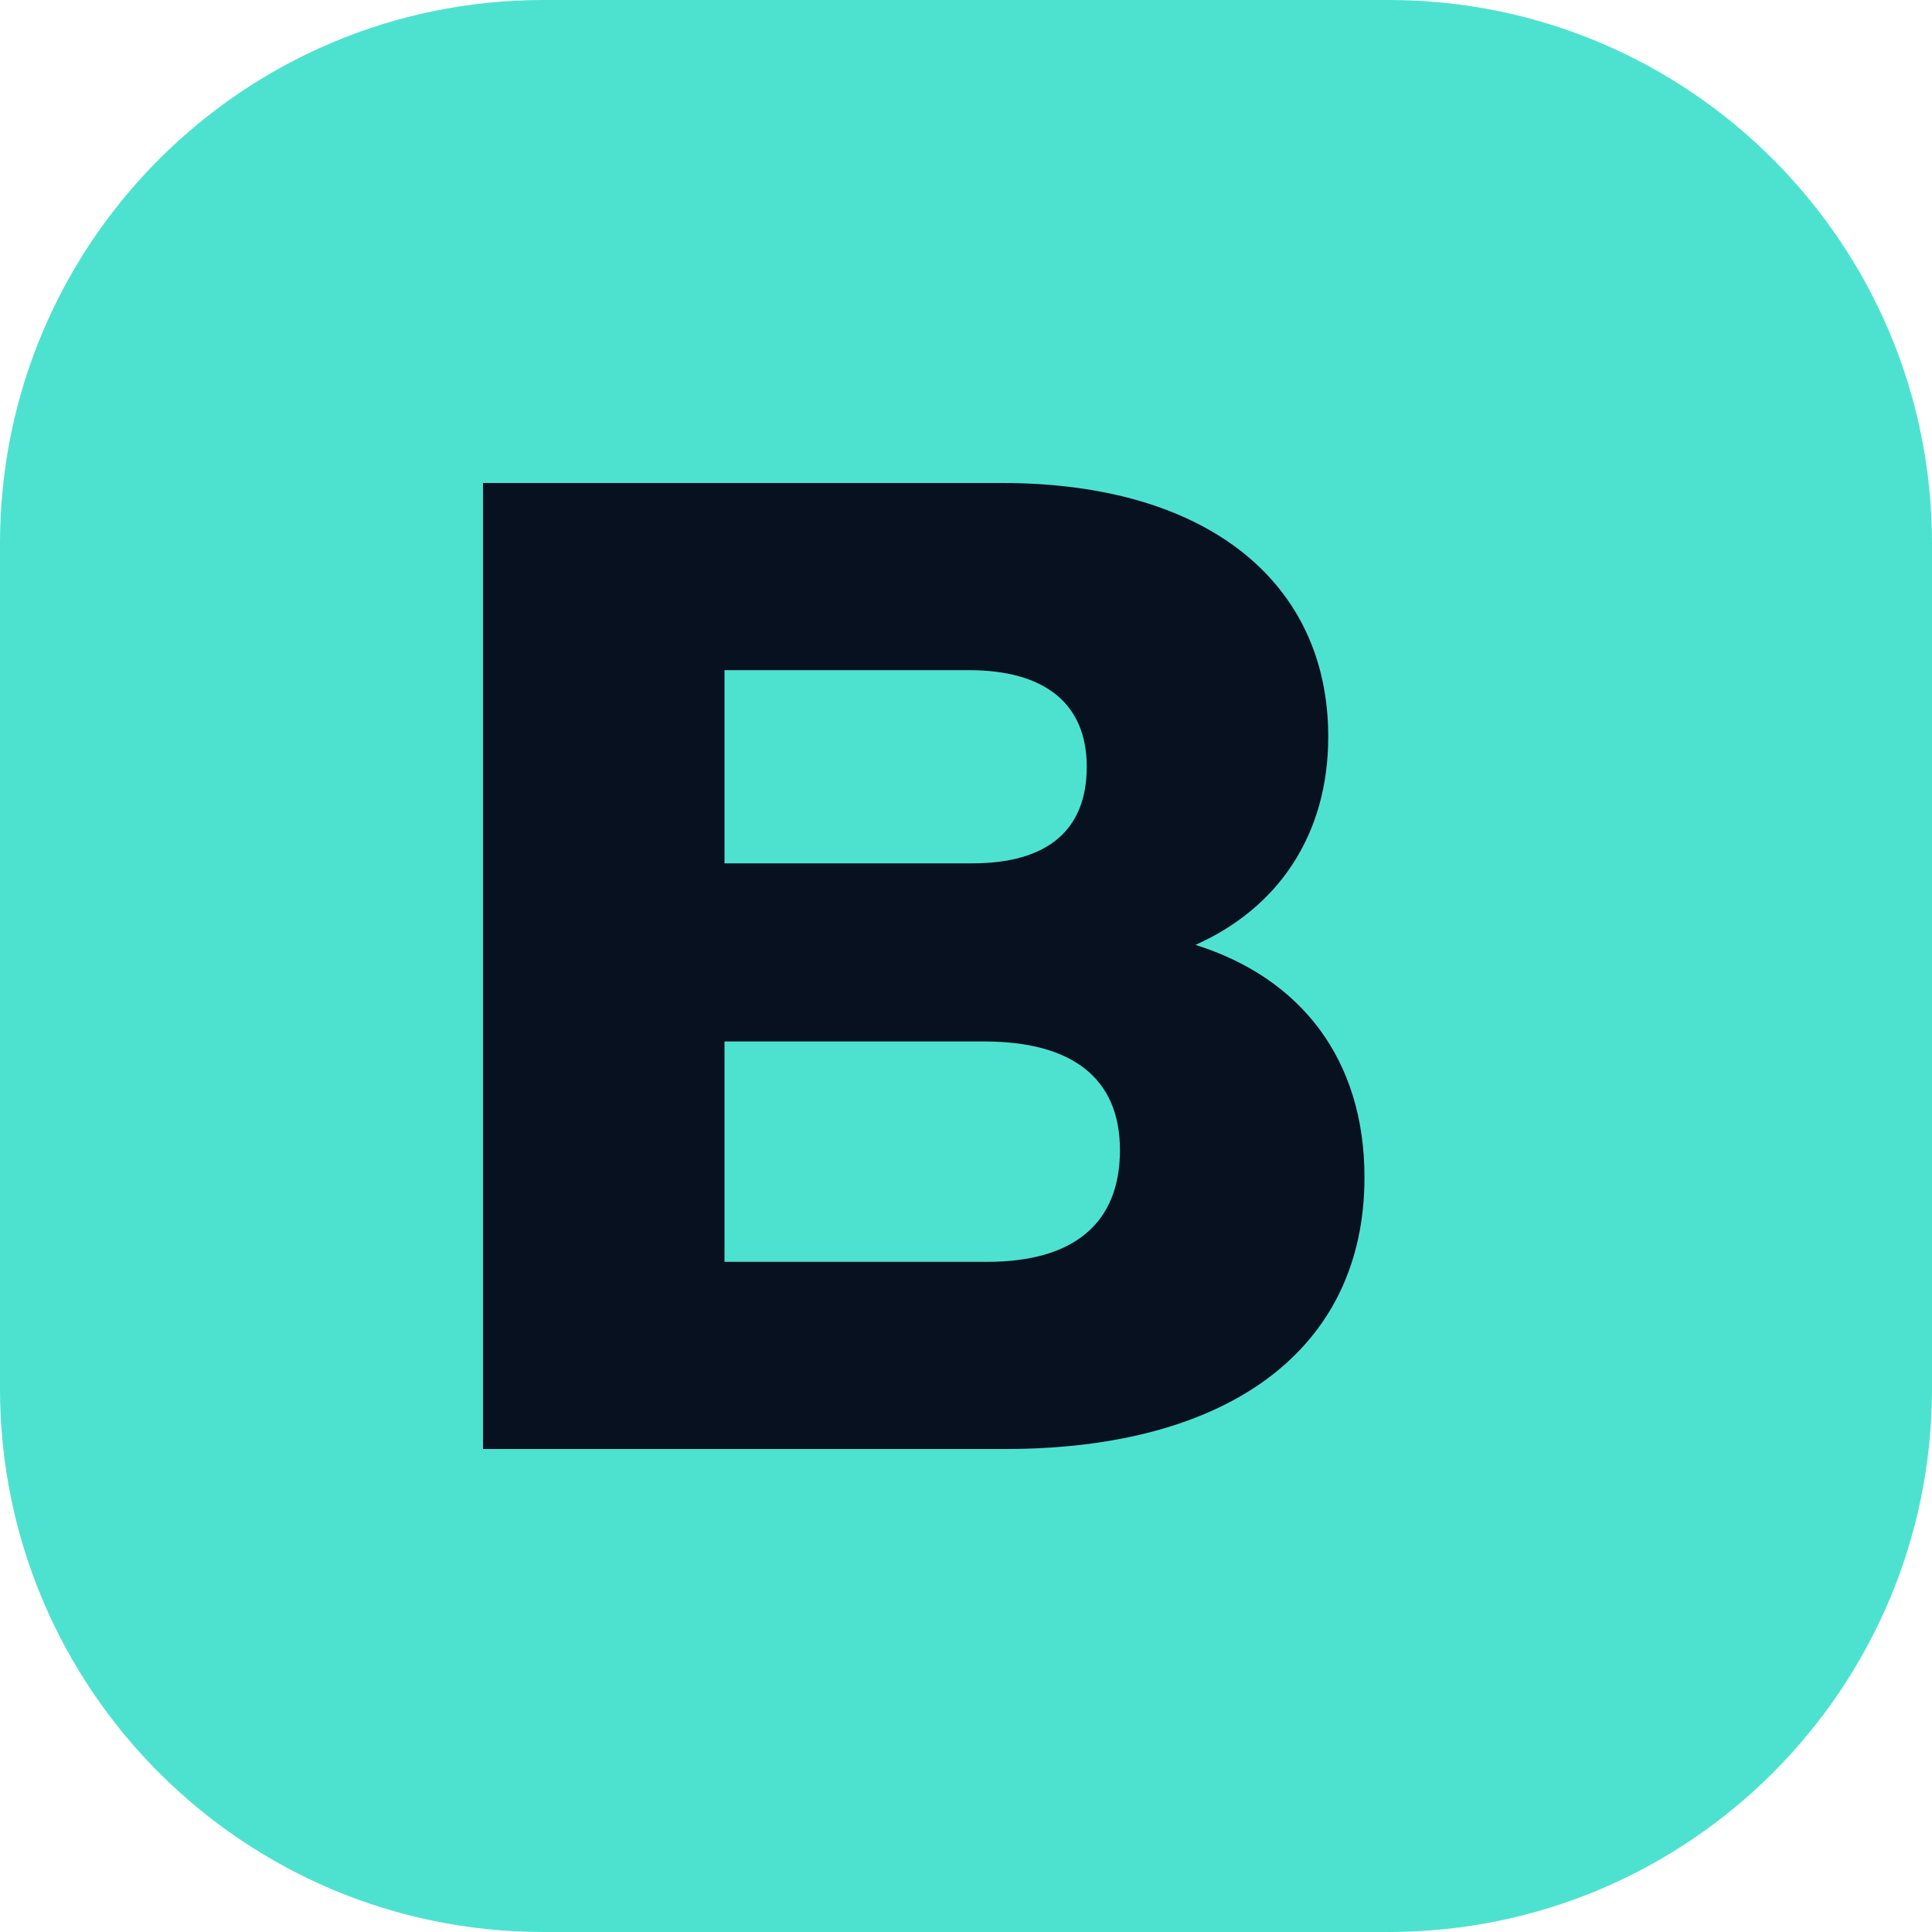
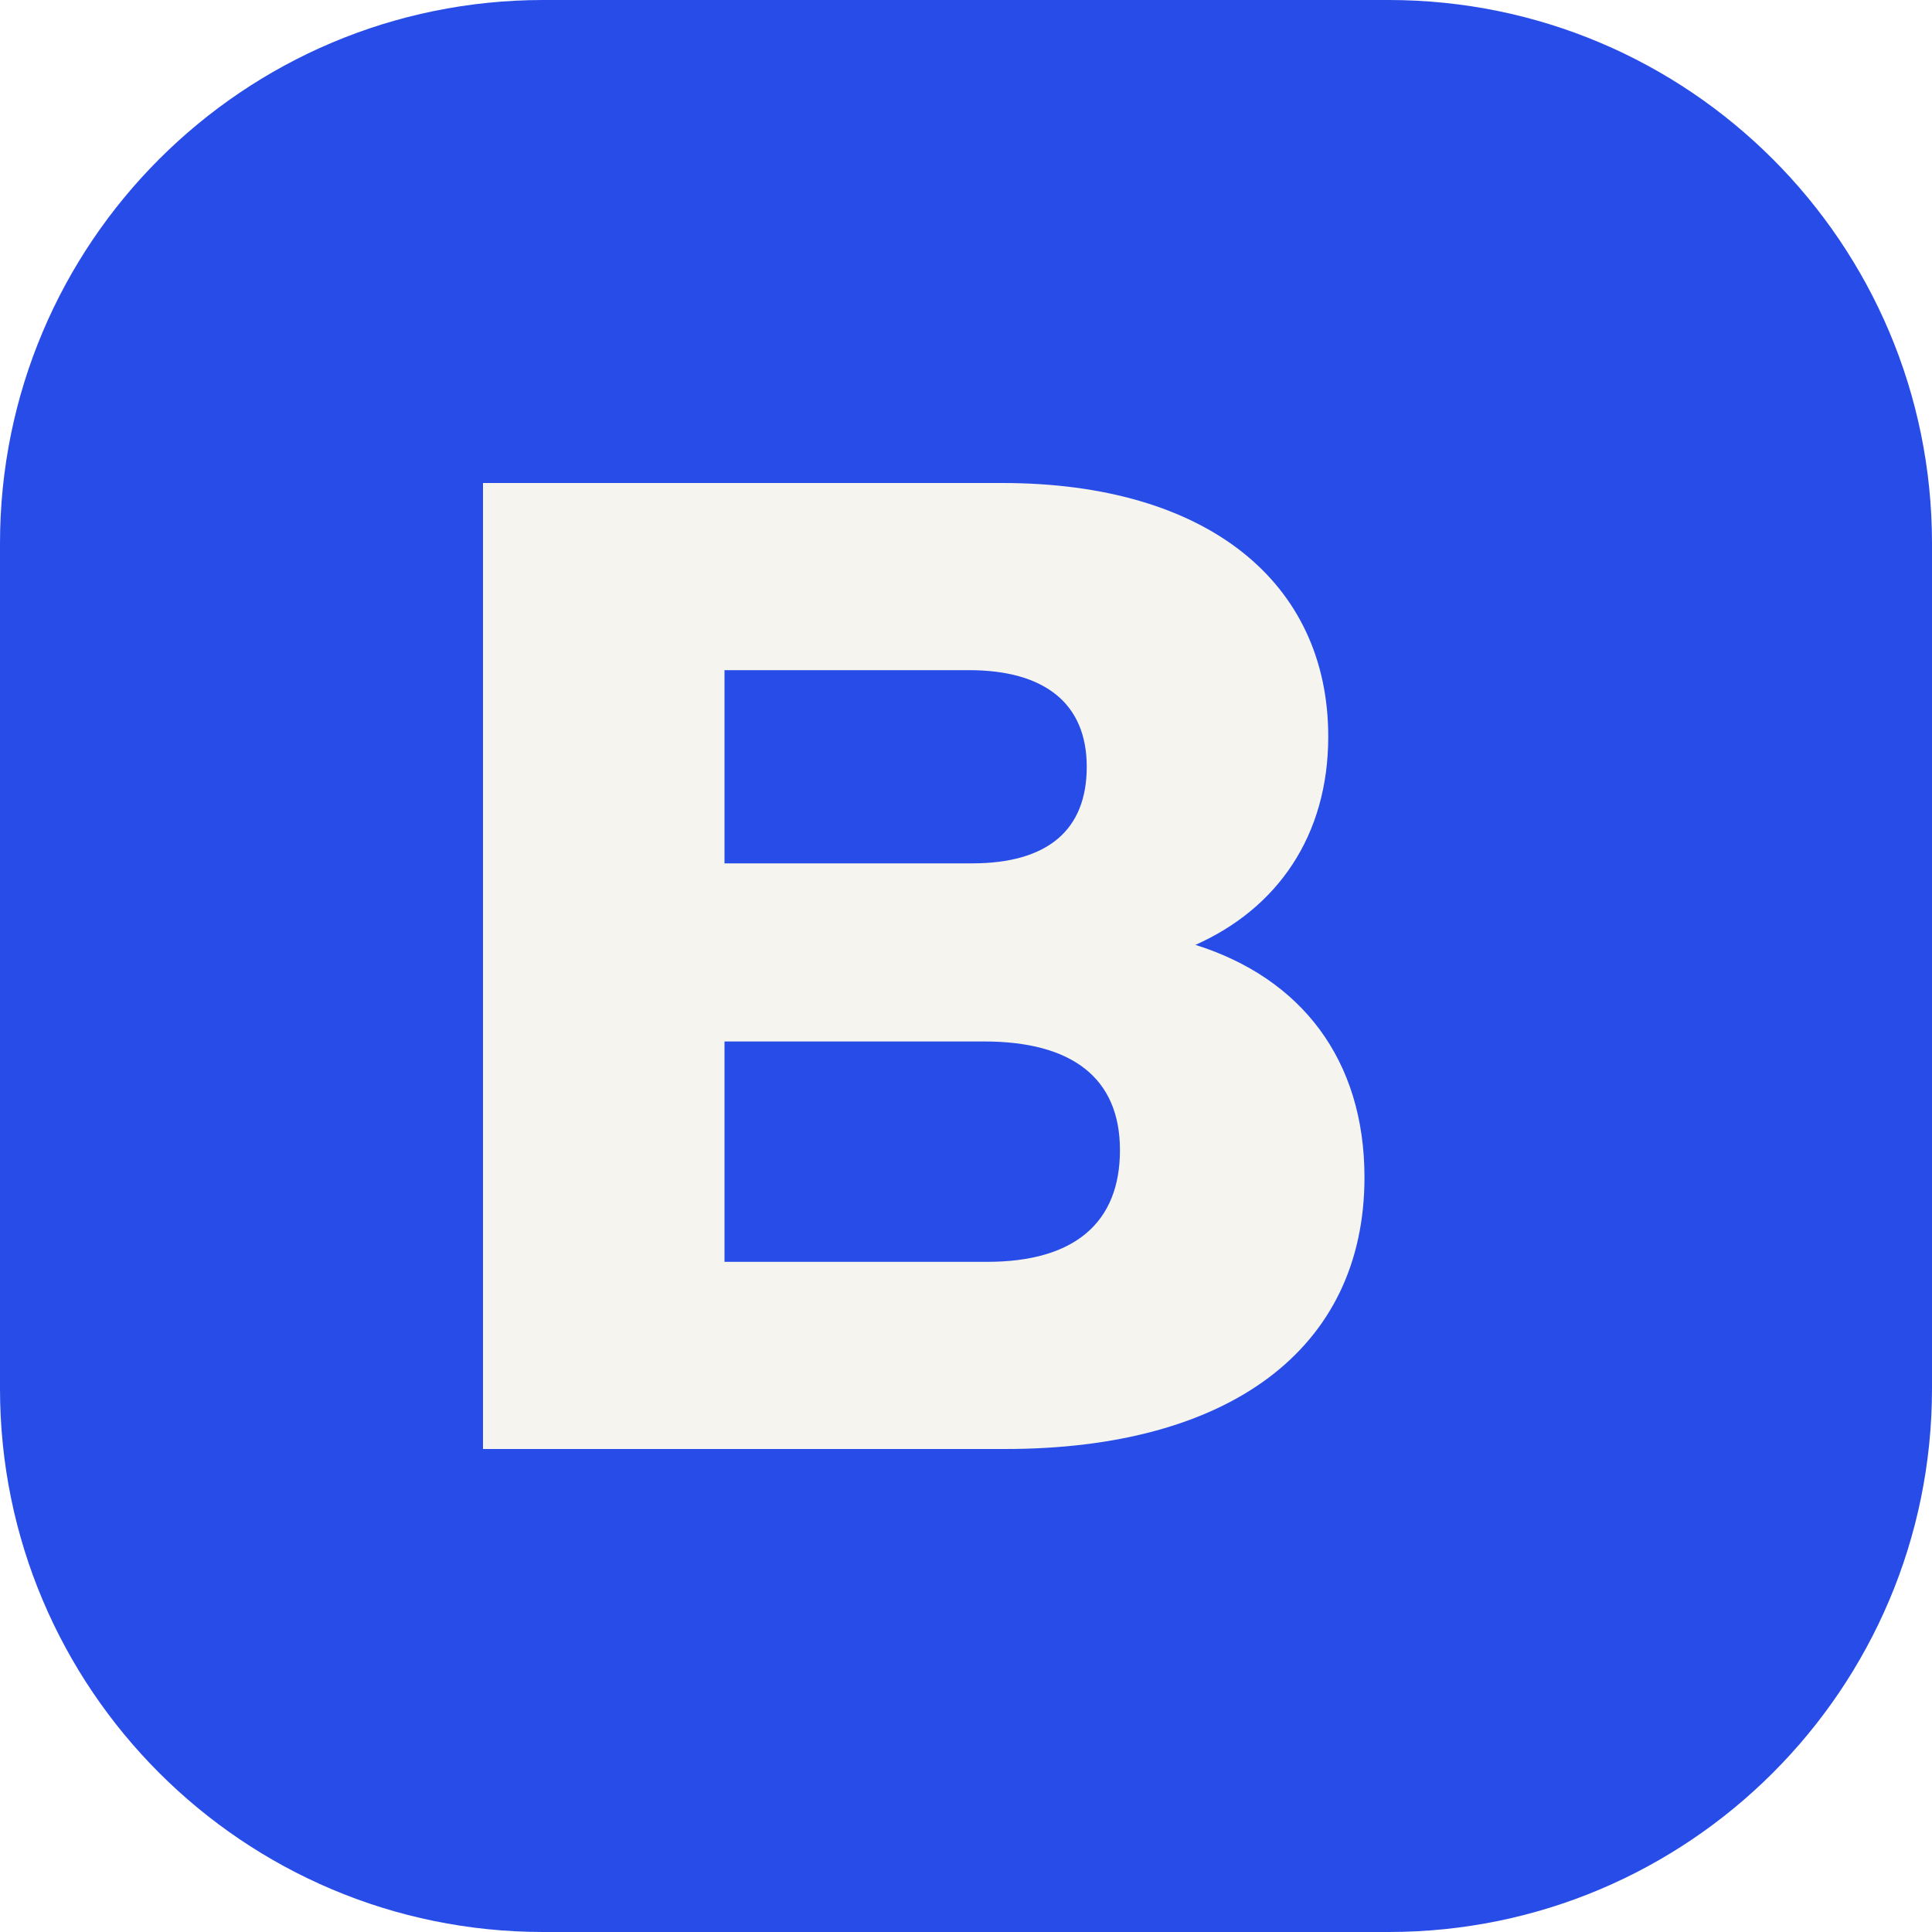
<svg xmlns="http://www.w3.org/2000/svg" width="32" height="32" viewBox="0 0 32 32" fill="none">
-   <rect width="32" height="32" rx="9" fill="#4DE2D0" />
-   <path d="M8 8H16.6C20 8 22 9.65 22 12.2C22 13.85 21.15 15.05 19.8 15.65C21.55 16.2 22.6 17.55 22.6 19.5C22.6 22.35 20.35 24 16.65 24H8V8ZM12 11.1V14.3H16.1C17.35 14.3 18 13.75 18 12.7C18 11.65 17.3 11.1 16.05 11.1H12ZM12 17.25V20.9H16.35C17.8 20.9 18.55 20.25 18.55 19.05C18.55 17.85 17.75 17.25 16.3 17.25H12Z" fill="#07111F" />
+   <rect width="32" height="32" rx="9" fill="#284CE8" />
+   <path d="M8 8H16.6C20 8 22 9.65 22 12.2C22 13.85 21.15 15.05 19.8 15.65C21.55 16.2 22.6 17.55 22.6 19.5C22.6 22.35 20.35 24 16.65 24H8V8ZM12 11.1V14.3H16.1C17.35 14.3 18 13.75 18 12.7C18 11.65 17.3 11.1 16.05 11.1H12ZM12 17.25V20.9H16.35C17.8 20.9 18.55 20.25 18.55 19.05C18.55 17.85 17.75 17.25 16.3 17.25H12Z" fill="#F5F4EE" />
</svg>
